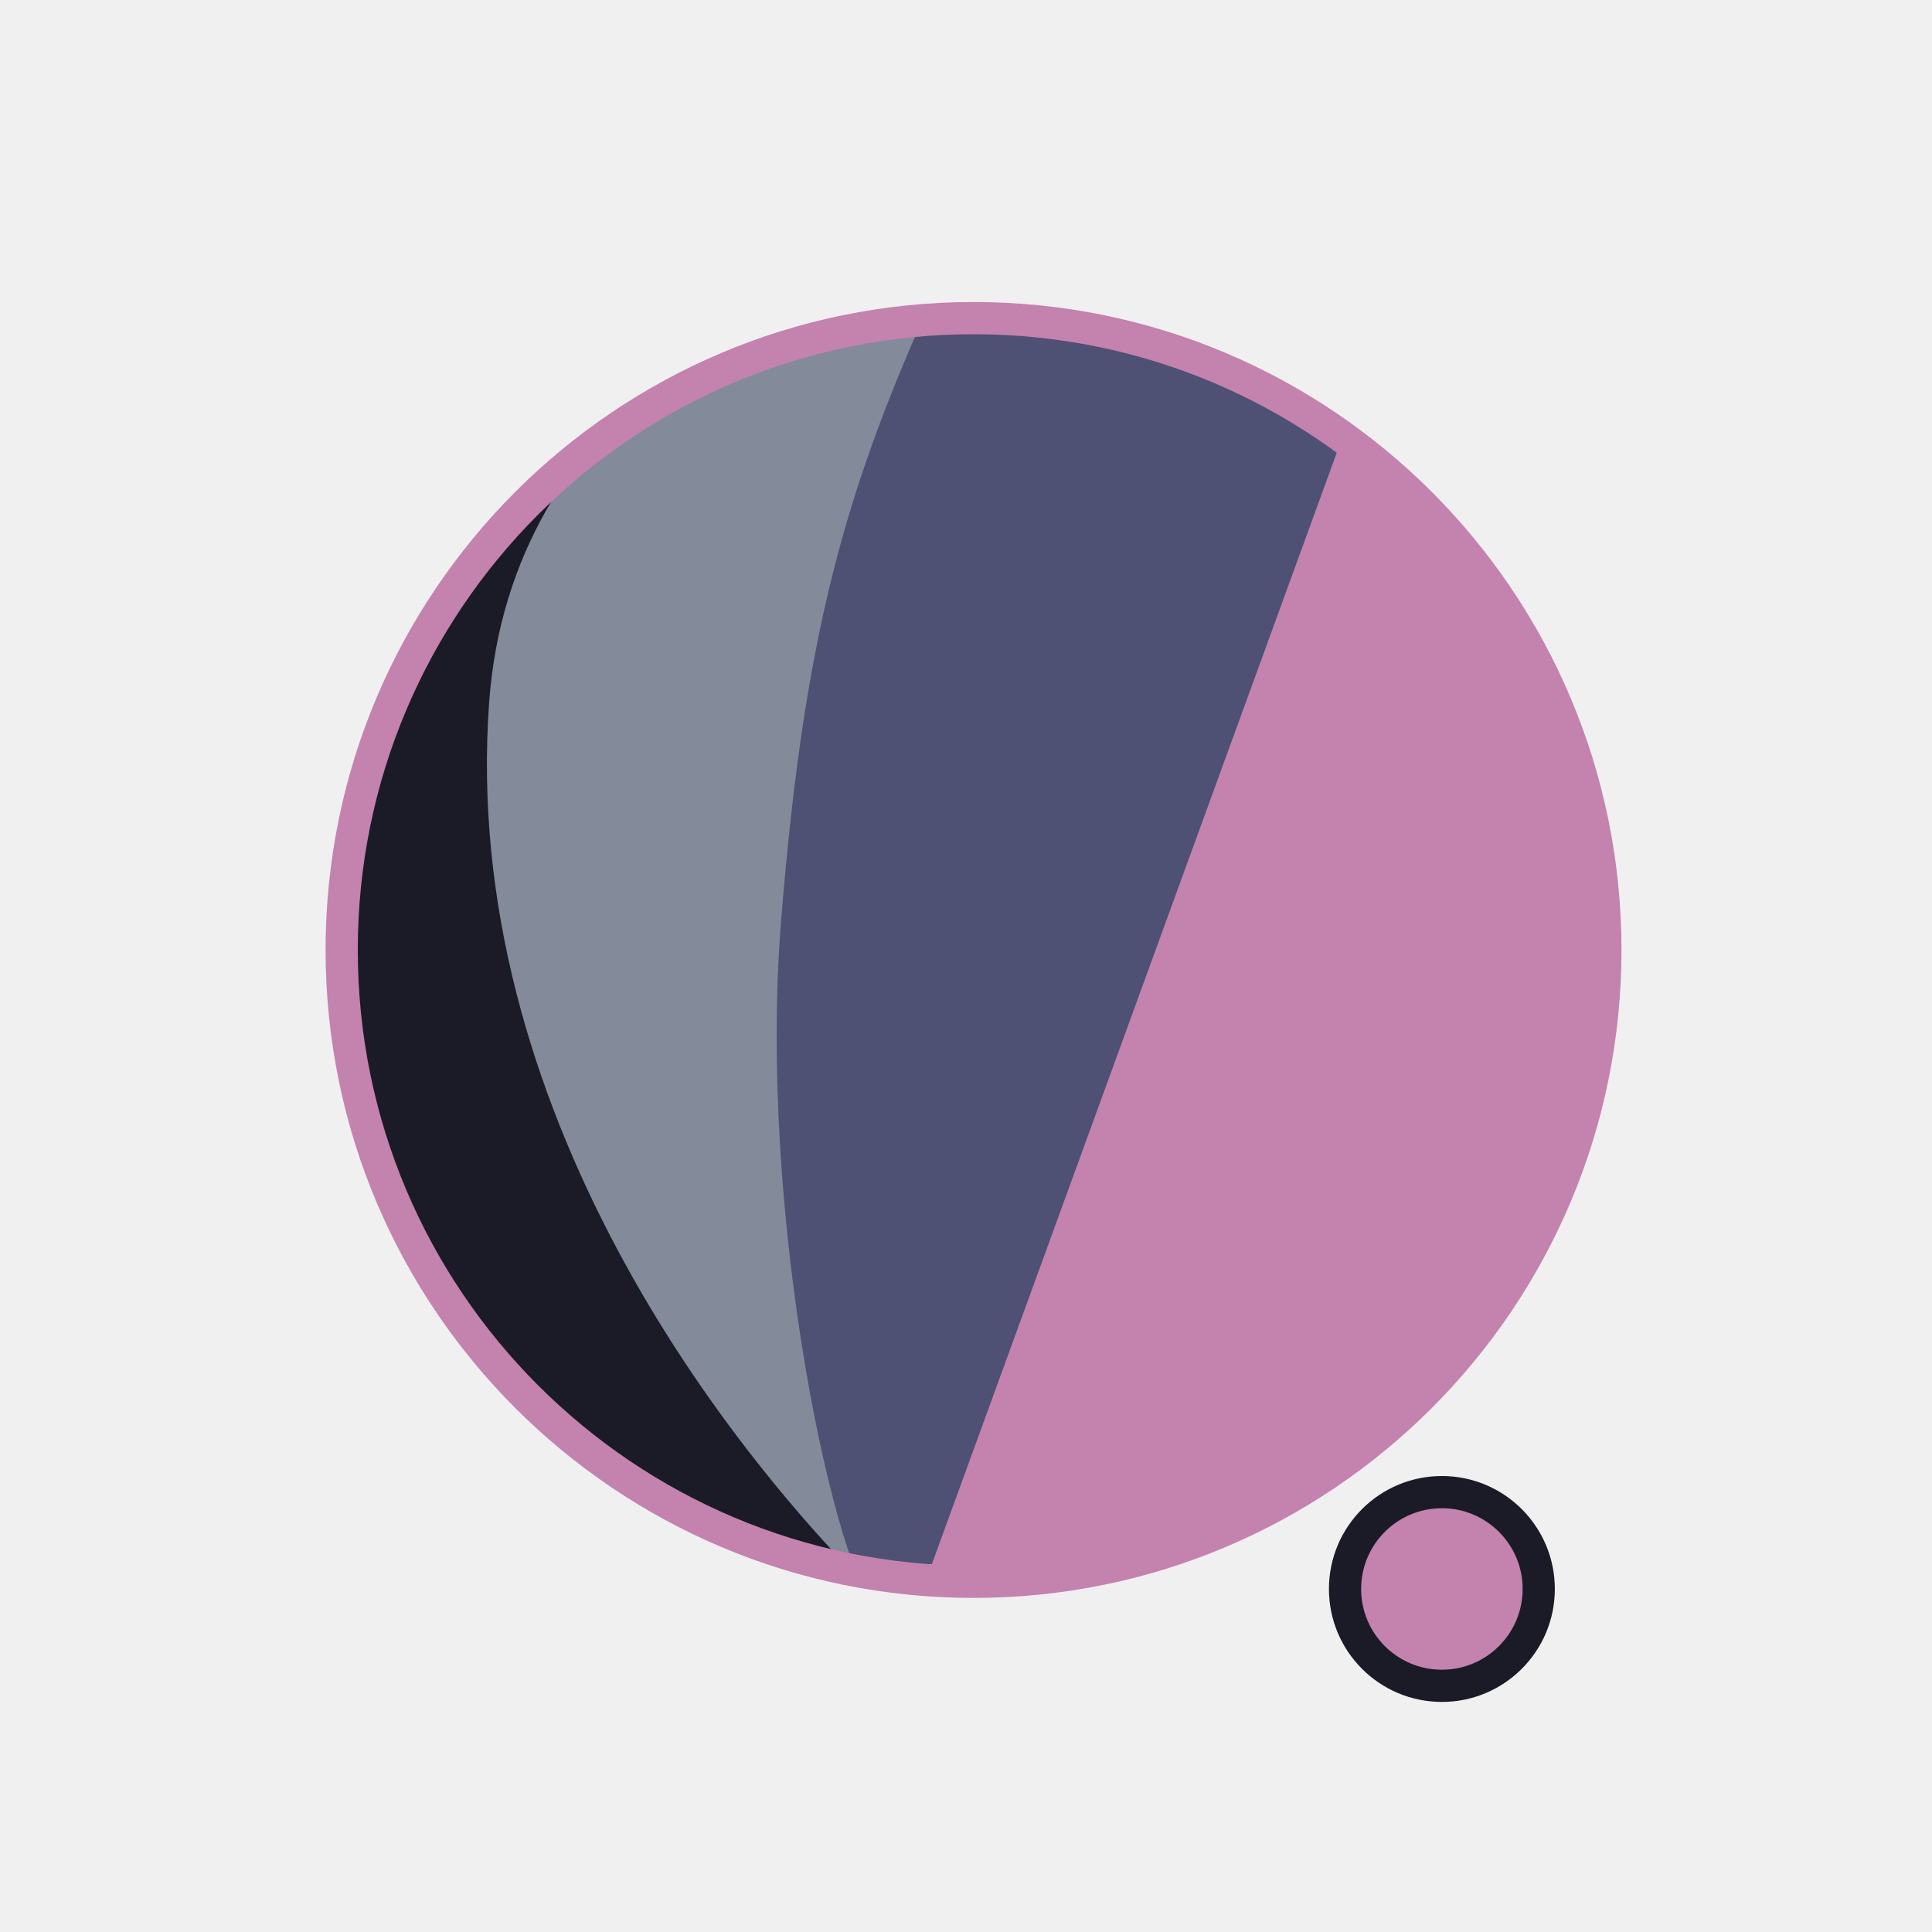
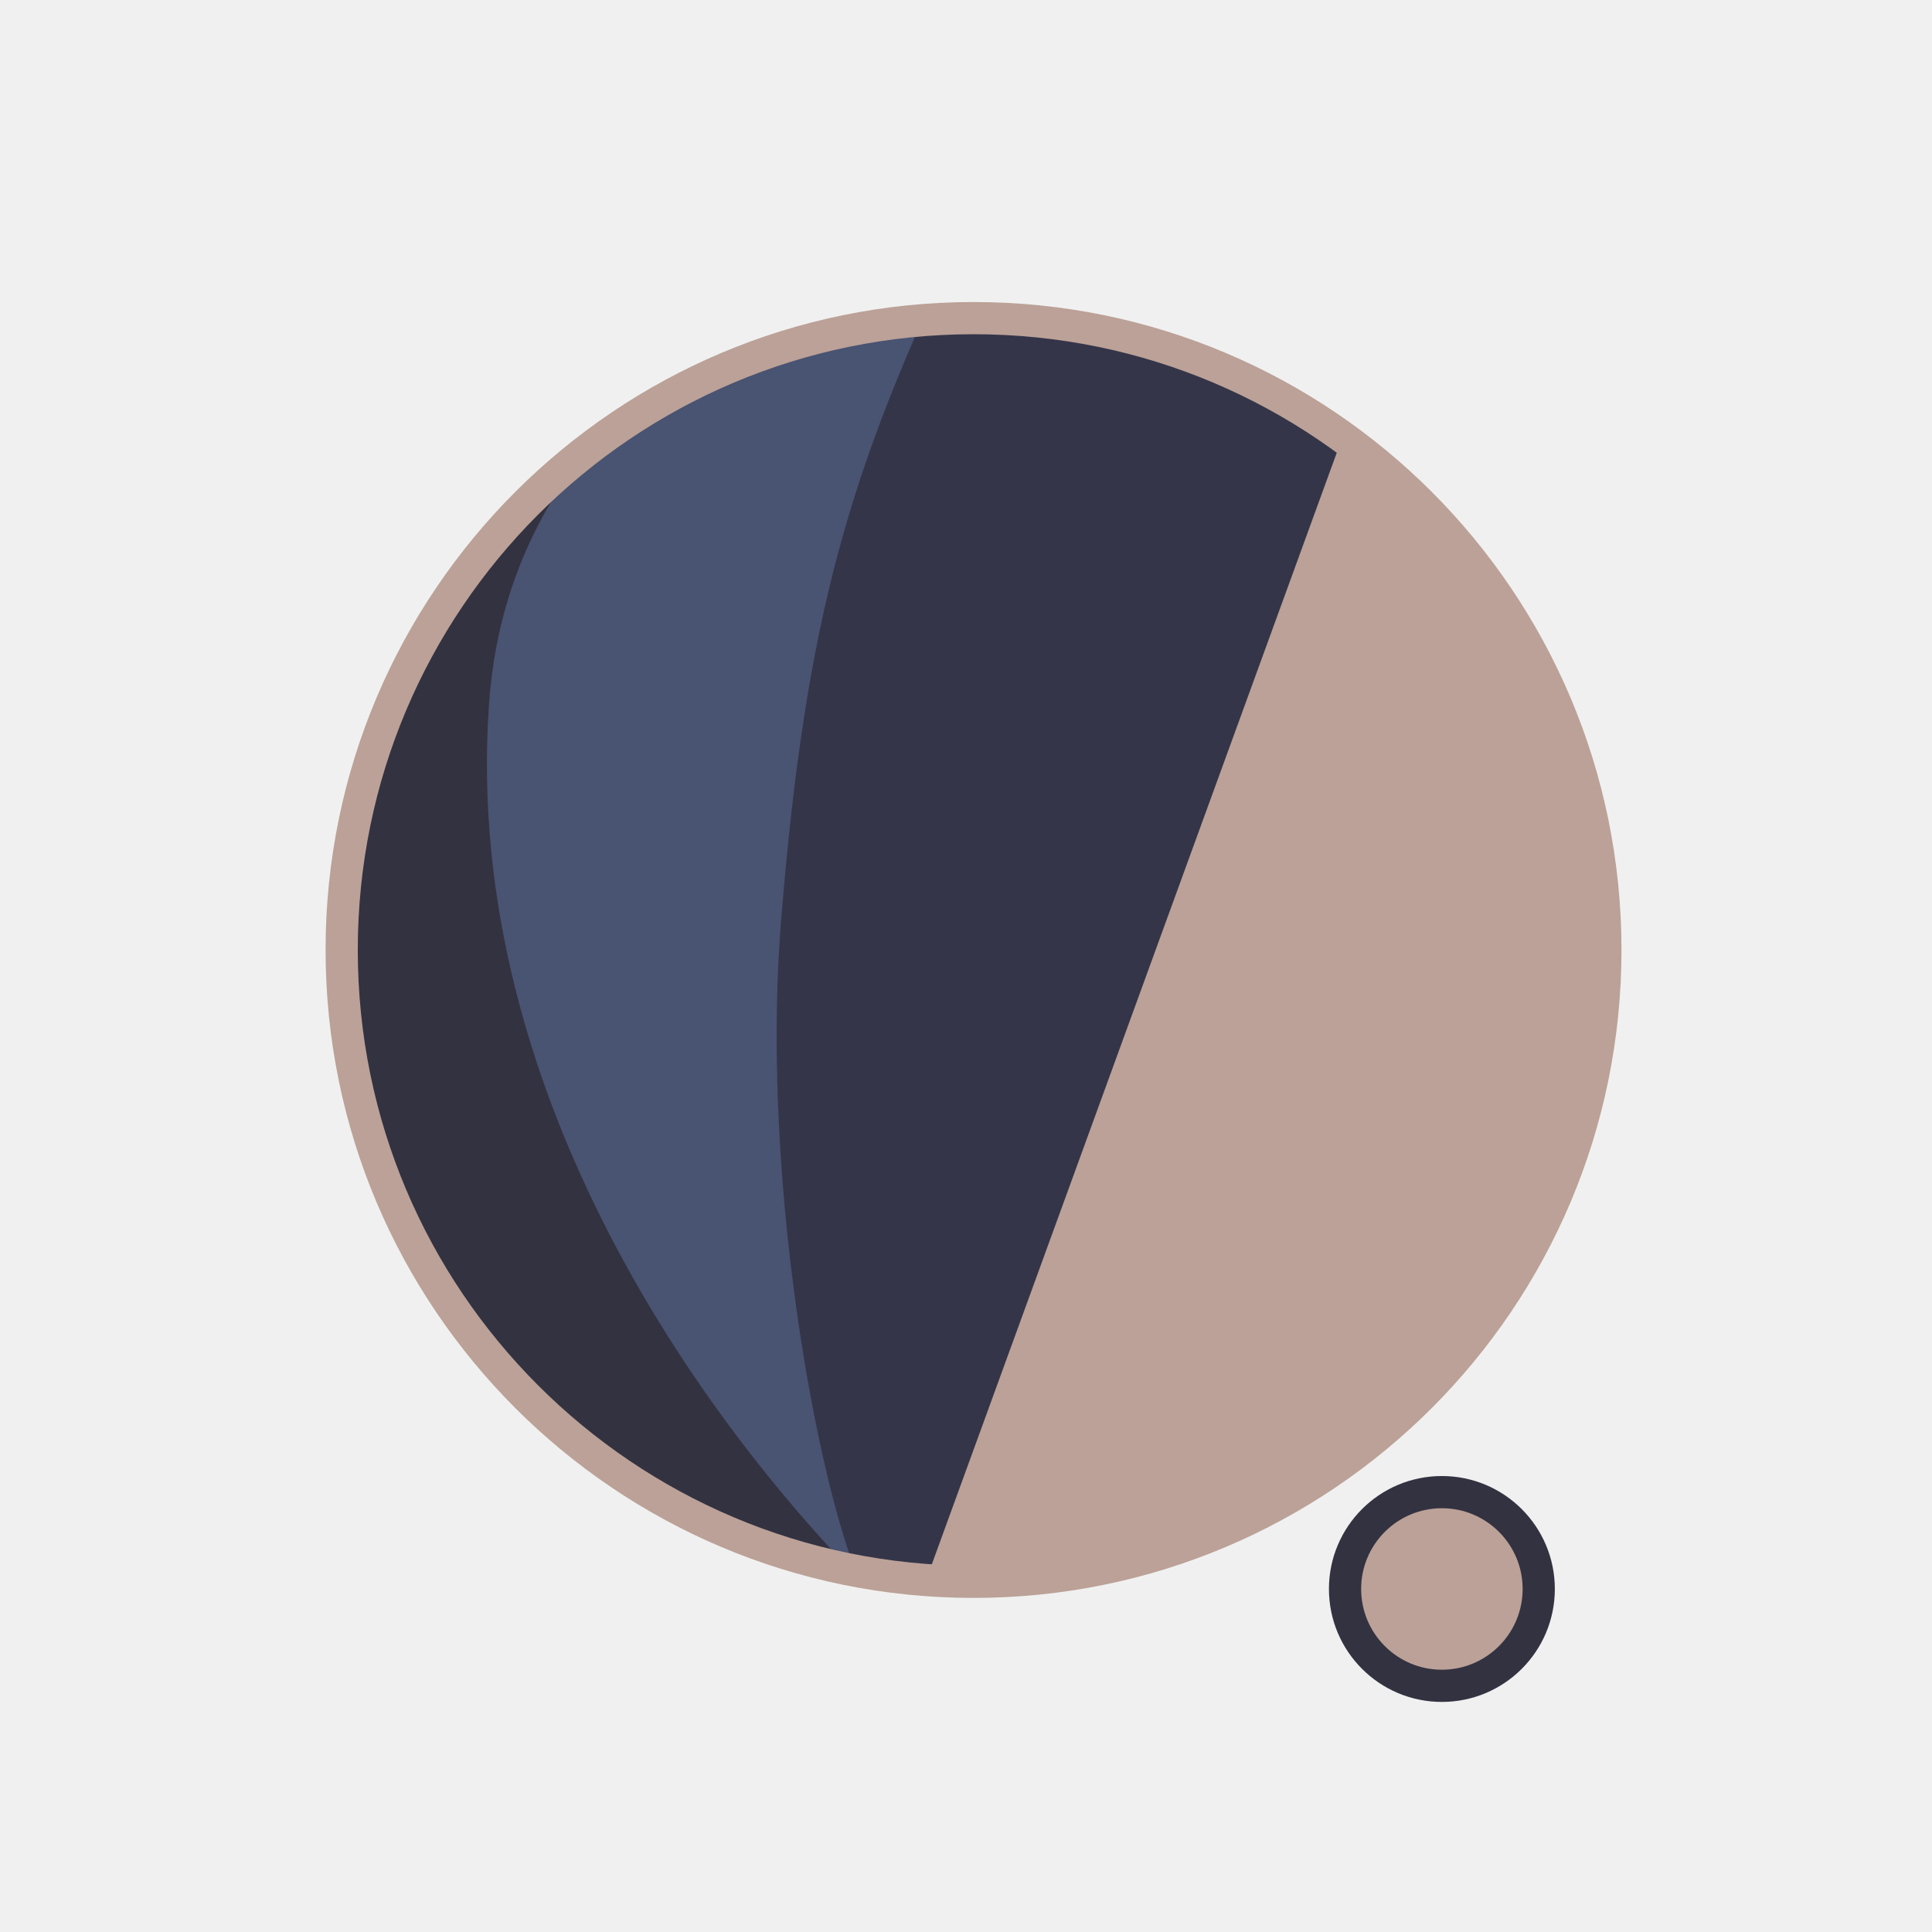
<svg xmlns="http://www.w3.org/2000/svg" width="300" height="300" viewBox="0 0 79.375 79.375" version="1.1" id="svg1">
  <defs id="defs1">
    <filter id="mask-powermask-path-effect5_inverse" style="color-interpolation-filters:sRGB" height="100" width="100" x="-50" y="-50">
      <feColorMatrix id="mask-powermask-path-effect5_primitive1" values="1" type="saturate" result="fbSourceGraphic" />
      <feColorMatrix id="mask-powermask-path-effect5_primitive2" values="-1 0 0 0 1 0 -1 0 0 1 0 0 -1 0 1 0 0 0 1 0 " in="fbSourceGraphic" />
    </filter>
    <clipPath clipPathUnits="userSpaceOnUse" id="clipPath1">
      <circle style="display:inline;fill:#000000;fill-opacity:1;stroke:none;stroke-width:0.214" id="circle3" cx="44.886" cy="38.249" r="22.842" />
    </clipPath>
    <clipPath clipPathUnits="userSpaceOnUse" id="clipPath3">
      <circle style="display:inline;opacity:1;fill:#000000;fill-opacity:1;stroke:none;stroke-width:2.646;stroke-dasharray:none;stroke-opacity:1" id="circle4" cx="39.235" cy="39.029" r="25.959" />
    </clipPath>
    <clipPath clipPathUnits="userSpaceOnUse" id="clipPath4">
      <circle style="display:inline;opacity:1;fill:#000000;fill-opacity:1;stroke:none;stroke-width:0.243" id="circle5" cx="39.997" cy="39.029" r="25.959" />
    </clipPath>
    <clipPath clipPathUnits="userSpaceOnUse" id="clipPath19">
      <g id="g20" style="display:inline">
        <circle style="display:inline;opacity:1;fill:#ffffff;fill-opacity:1;stroke:#000000;stroke-width:1.323;stroke-dasharray:none;stroke-opacity:1" id="circle20" cx="39.997" cy="39.029" r="25.959" />
        <path style="display:inline;fill:#ffffff;fill-opacity:1;stroke:none;stroke-width:1.323;stroke-linecap:round;stroke-linejoin:round;stroke-dasharray:none;stroke-opacity:1" d="M 40.972,71.749 65.107,9.074 51.262,8.513 29.654,71.374 Z" id="path20" />
      </g>
    </clipPath>
  </defs>
  <g id="layer1">
-     <circle style="display:inline;opacity:1;fill:#C482AF;fill-opacity:1;stroke:none;stroke-width:2.646;stroke-dasharray:none;stroke-opacity:1" id="path1" cx="39.997" cy="39.029" r="25.959" />
-     <circle style="display:inline;opacity:1;fill:#C482AF;fill-opacity:1;stroke:#1A1B26;stroke-width:1.323;stroke-linecap:round;stroke-linejoin:round;stroke-dasharray:none;stroke-opacity:1" id="path23" cx="59.239" cy="65.282" r="3.979" />
-     <path style="display:inline;opacity:1;fill:#4E5173;fill-opacity:1;stroke:none;stroke-width:2.646;stroke-linecap:round;stroke-linejoin:round;stroke-dasharray:none;stroke-opacity:1" d="M 14.114,8.183 56.981,12.942 37.387,66.729 7.337,66.366 Z" id="path4" clip-path="url(#clipPath4)" />
-     <path style="display:inline;opacity:1;fill:#838B9B;fill-opacity:1;stroke:none;stroke-width:2.646;stroke-linecap:round;stroke-linejoin:round;stroke-dasharray:none;stroke-opacity:1" d="m 38.537,10.093 c -4.366,9.204 -6.195,15.177 -7.208,27.727 -0.992,12.295 2.307,27.137 4.048,28.492 L 8.159,69.099 11.655,10.117 Z" id="path8" clip-path="url(#clipPath3)" transform="translate(0.7619726)" />
-     <path style="display:inline;opacity:1;fill:#1A1B26;fill-opacity:1;stroke:none;stroke-width:2.646;stroke-linecap:round;stroke-linejoin:round;stroke-dasharray:none;stroke-opacity:1" d="m 42.193,12.318 c -4.211,1.987 -14.039,6.189 -14.818,16.984 -1.049,14.531 8.417,27.086 14.901,33.188 l -22.177,3.33 -0.971,-51.47 z" id="path12" clip-path="url(#clipPath1)" transform="matrix(1.1365,0,0,1.1365,-11.01583,-4.44086)" />
-     <path style="display:inline;fill:none;stroke:#C482AF;stroke-width:5.292;stroke-linecap:round;stroke-linejoin:round;stroke-dasharray:none;stroke-opacity:1" d="M 56.155,14.893 37.161,67.307 c 0.345,-0.826 6.533,-17.661 9.644,-21.104 4.78,-5.292 13.008,-2.765 13.143,4.977 0.044,2.513 -1.431,15.998 -1.431,15.998" id="path2" clip-path="url(#clipPath19)" mask="none" />
-     <circle style="display:inline;opacity:1;fill:none;fill-opacity:1;stroke:#C482AF;stroke-width:1.323;stroke-dasharray:none;stroke-opacity:1" id="circle8" cx="39.997" cy="39.029" r="25.959" />
+     <circle style="display:inline;opacity:1;fill:#BBA197;fill-opacity:1;stroke:none;stroke-width:2.646;stroke-dasharray:none;stroke-opacity:1" id="path1" cx="39.997" cy="39.029" r="25.959" />
+     <circle style="display:inline;opacity:1;fill:#BBA197;fill-opacity:1;stroke:#333241;stroke-width:1.323;stroke-linecap:round;stroke-linejoin:round;stroke-dasharray:none;stroke-opacity:1" id="path23" cx="59.239" cy="65.282" r="3.979" />
+     <path style="display:inline;opacity:1;fill:#353549;fill-opacity:1;stroke:none;stroke-width:2.646;stroke-linecap:round;stroke-linejoin:round;stroke-dasharray:none;stroke-opacity:1" d="M 14.114,8.183 56.981,12.942 37.387,66.729 7.337,66.366 Z" id="path4" clip-path="url(#clipPath4)" />
+     <path style="display:inline;opacity:1;fill:#495372;fill-opacity:1;stroke:none;stroke-width:2.646;stroke-linecap:round;stroke-linejoin:round;stroke-dasharray:none;stroke-opacity:1" d="m 38.537,10.093 c -4.366,9.204 -6.195,15.177 -7.208,27.727 -0.992,12.295 2.307,27.137 4.048,28.492 L 8.159,69.099 11.655,10.117 Z" id="path8" clip-path="url(#clipPath3)" transform="translate(0.7619726)" />
+     <path style="display:inline;opacity:1;fill:#333241;fill-opacity:1;stroke:none;stroke-width:2.646;stroke-linecap:round;stroke-linejoin:round;stroke-dasharray:none;stroke-opacity:1" d="m 42.193,12.318 c -4.211,1.987 -14.039,6.189 -14.818,16.984 -1.049,14.531 8.417,27.086 14.901,33.188 l -22.177,3.33 -0.971,-51.47 z" id="path12" clip-path="url(#clipPath1)" transform="matrix(1.1365,0,0,1.1365,-11.01583,-4.44086)" />
+     <path style="display:inline;fill:none;stroke:#BBA197;stroke-width:5.292;stroke-linecap:round;stroke-linejoin:round;stroke-dasharray:none;stroke-opacity:1" d="M 56.155,14.893 37.161,67.307 c 0.345,-0.826 6.533,-17.661 9.644,-21.104 4.78,-5.292 13.008,-2.765 13.143,4.977 0.044,2.513 -1.431,15.998 -1.431,15.998" id="path2" clip-path="url(#clipPath19)" mask="none" />
+     <circle style="display:inline;opacity:1;fill:none;fill-opacity:1;stroke:#BBA197;stroke-width:1.323;stroke-dasharray:none;stroke-opacity:1" id="circle8" cx="39.997" cy="39.029" r="25.959" />
  </g>
</svg>
